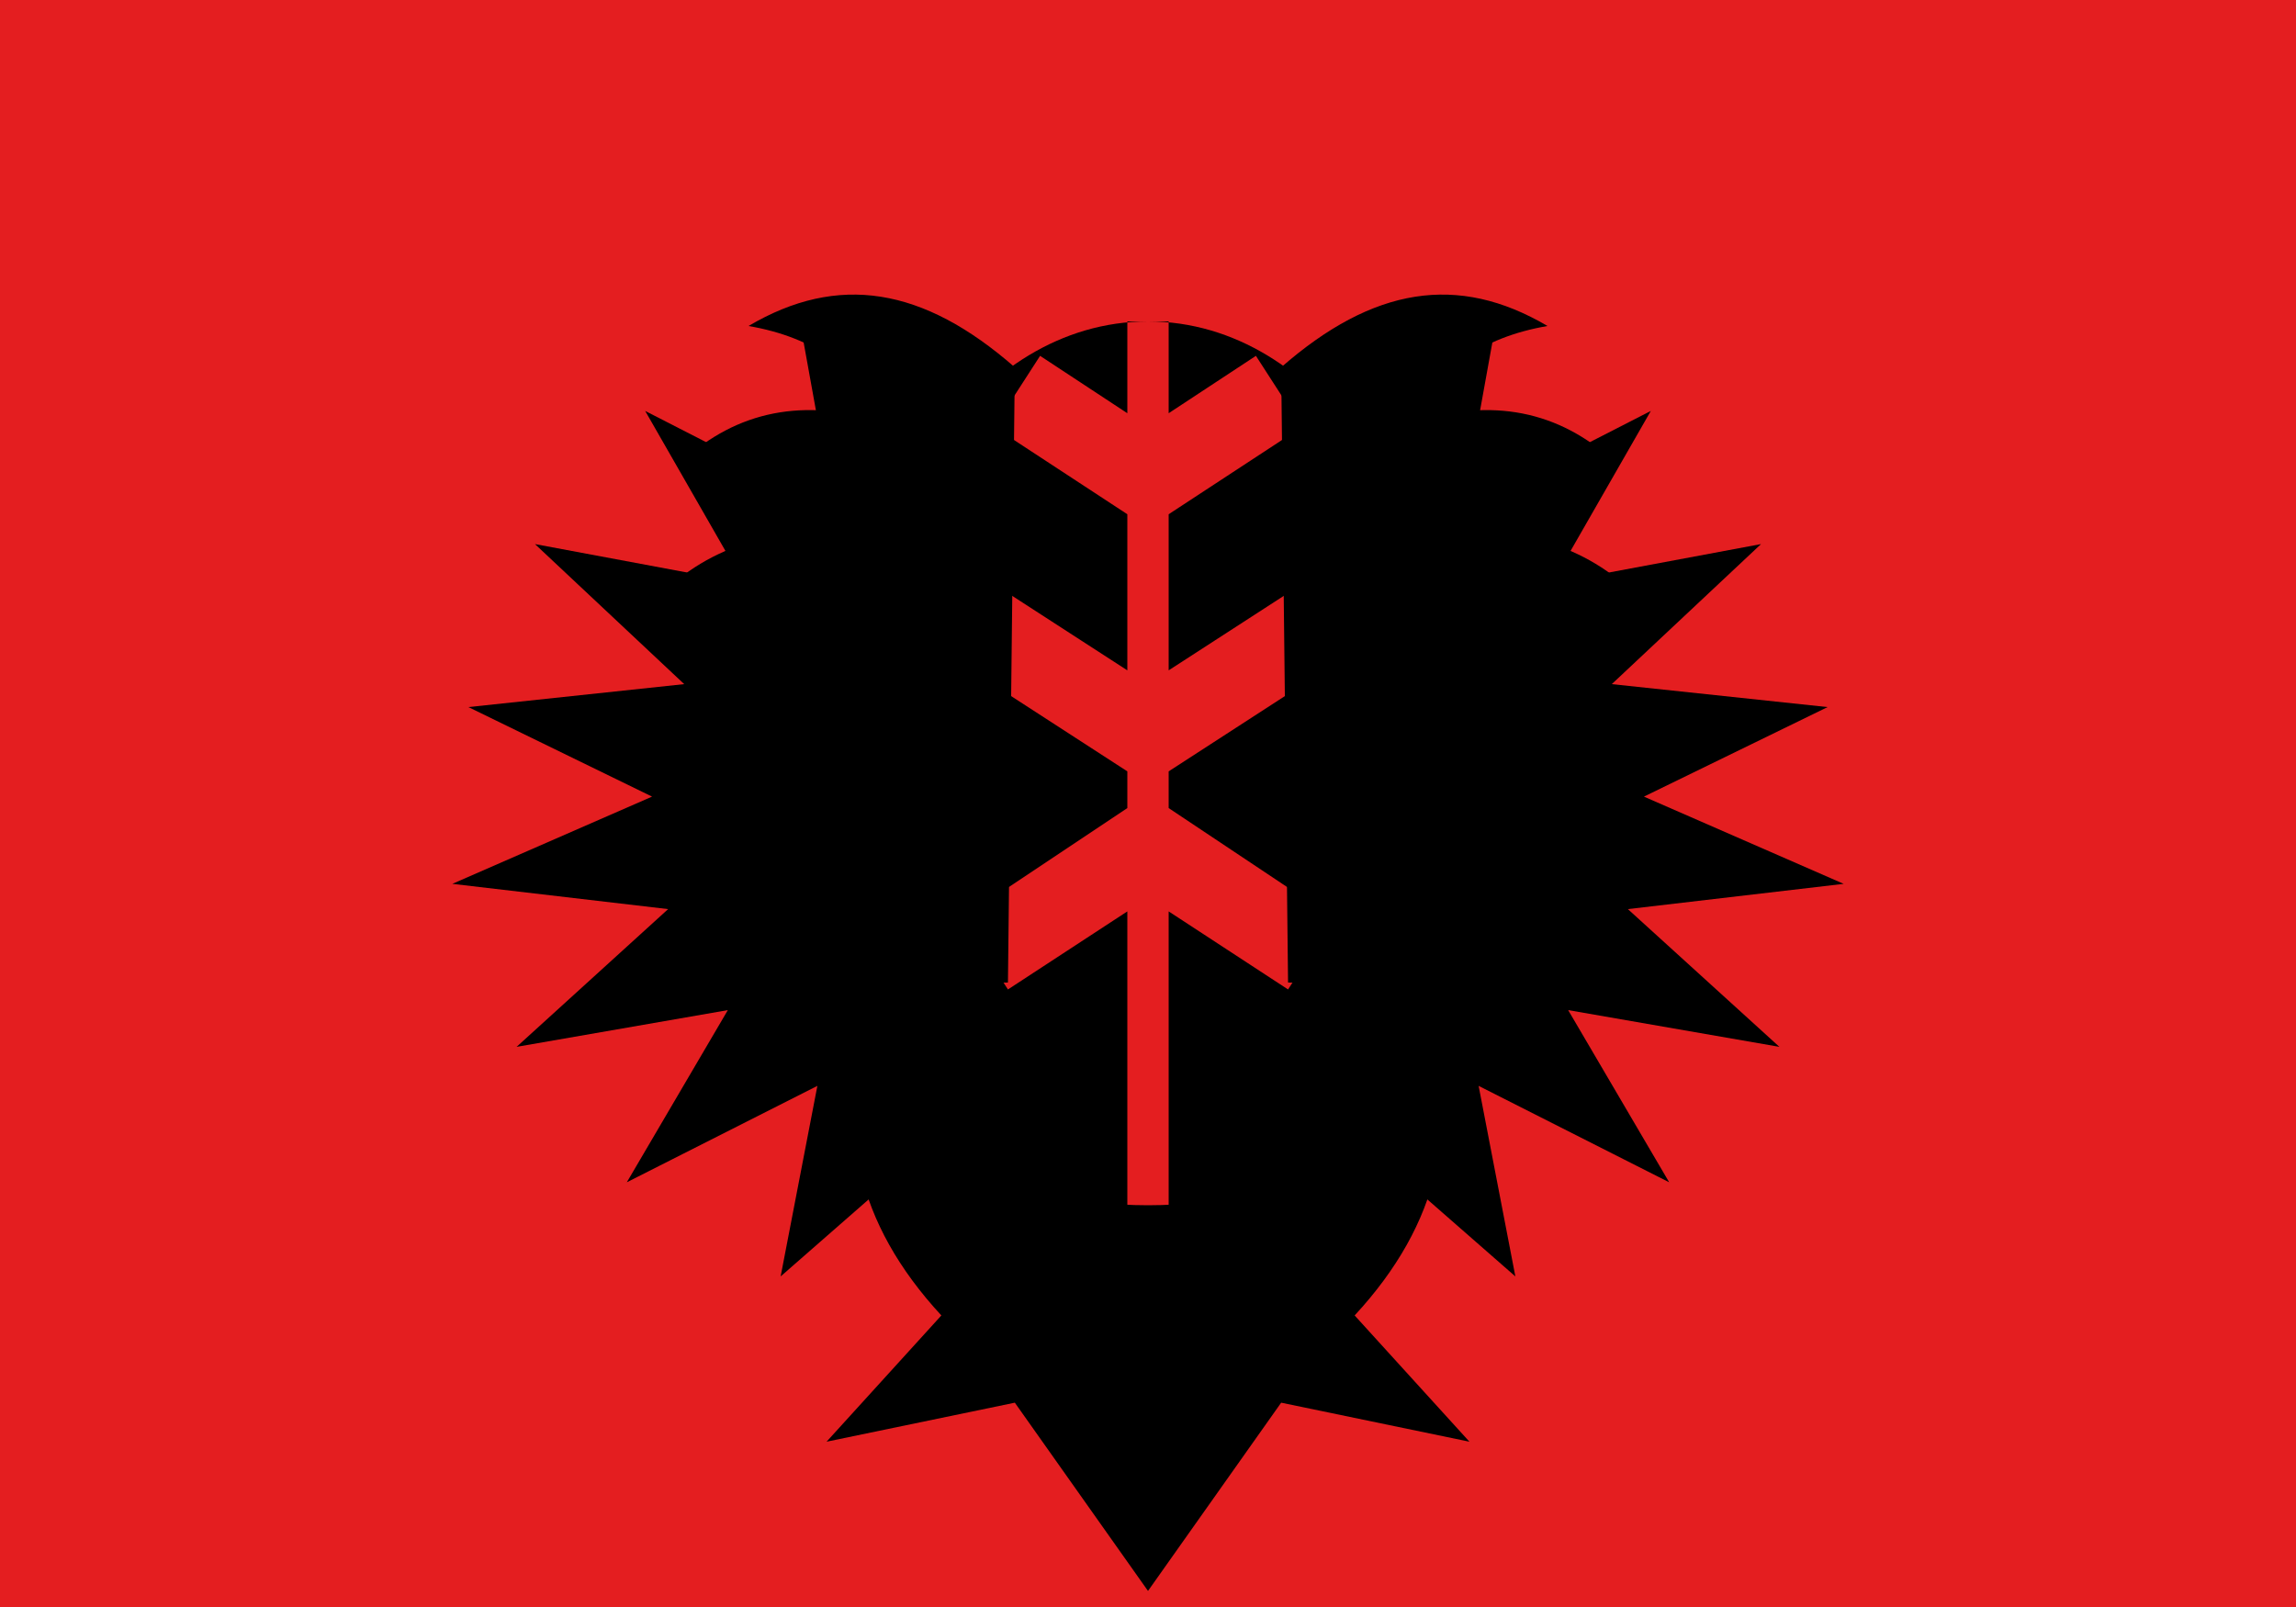
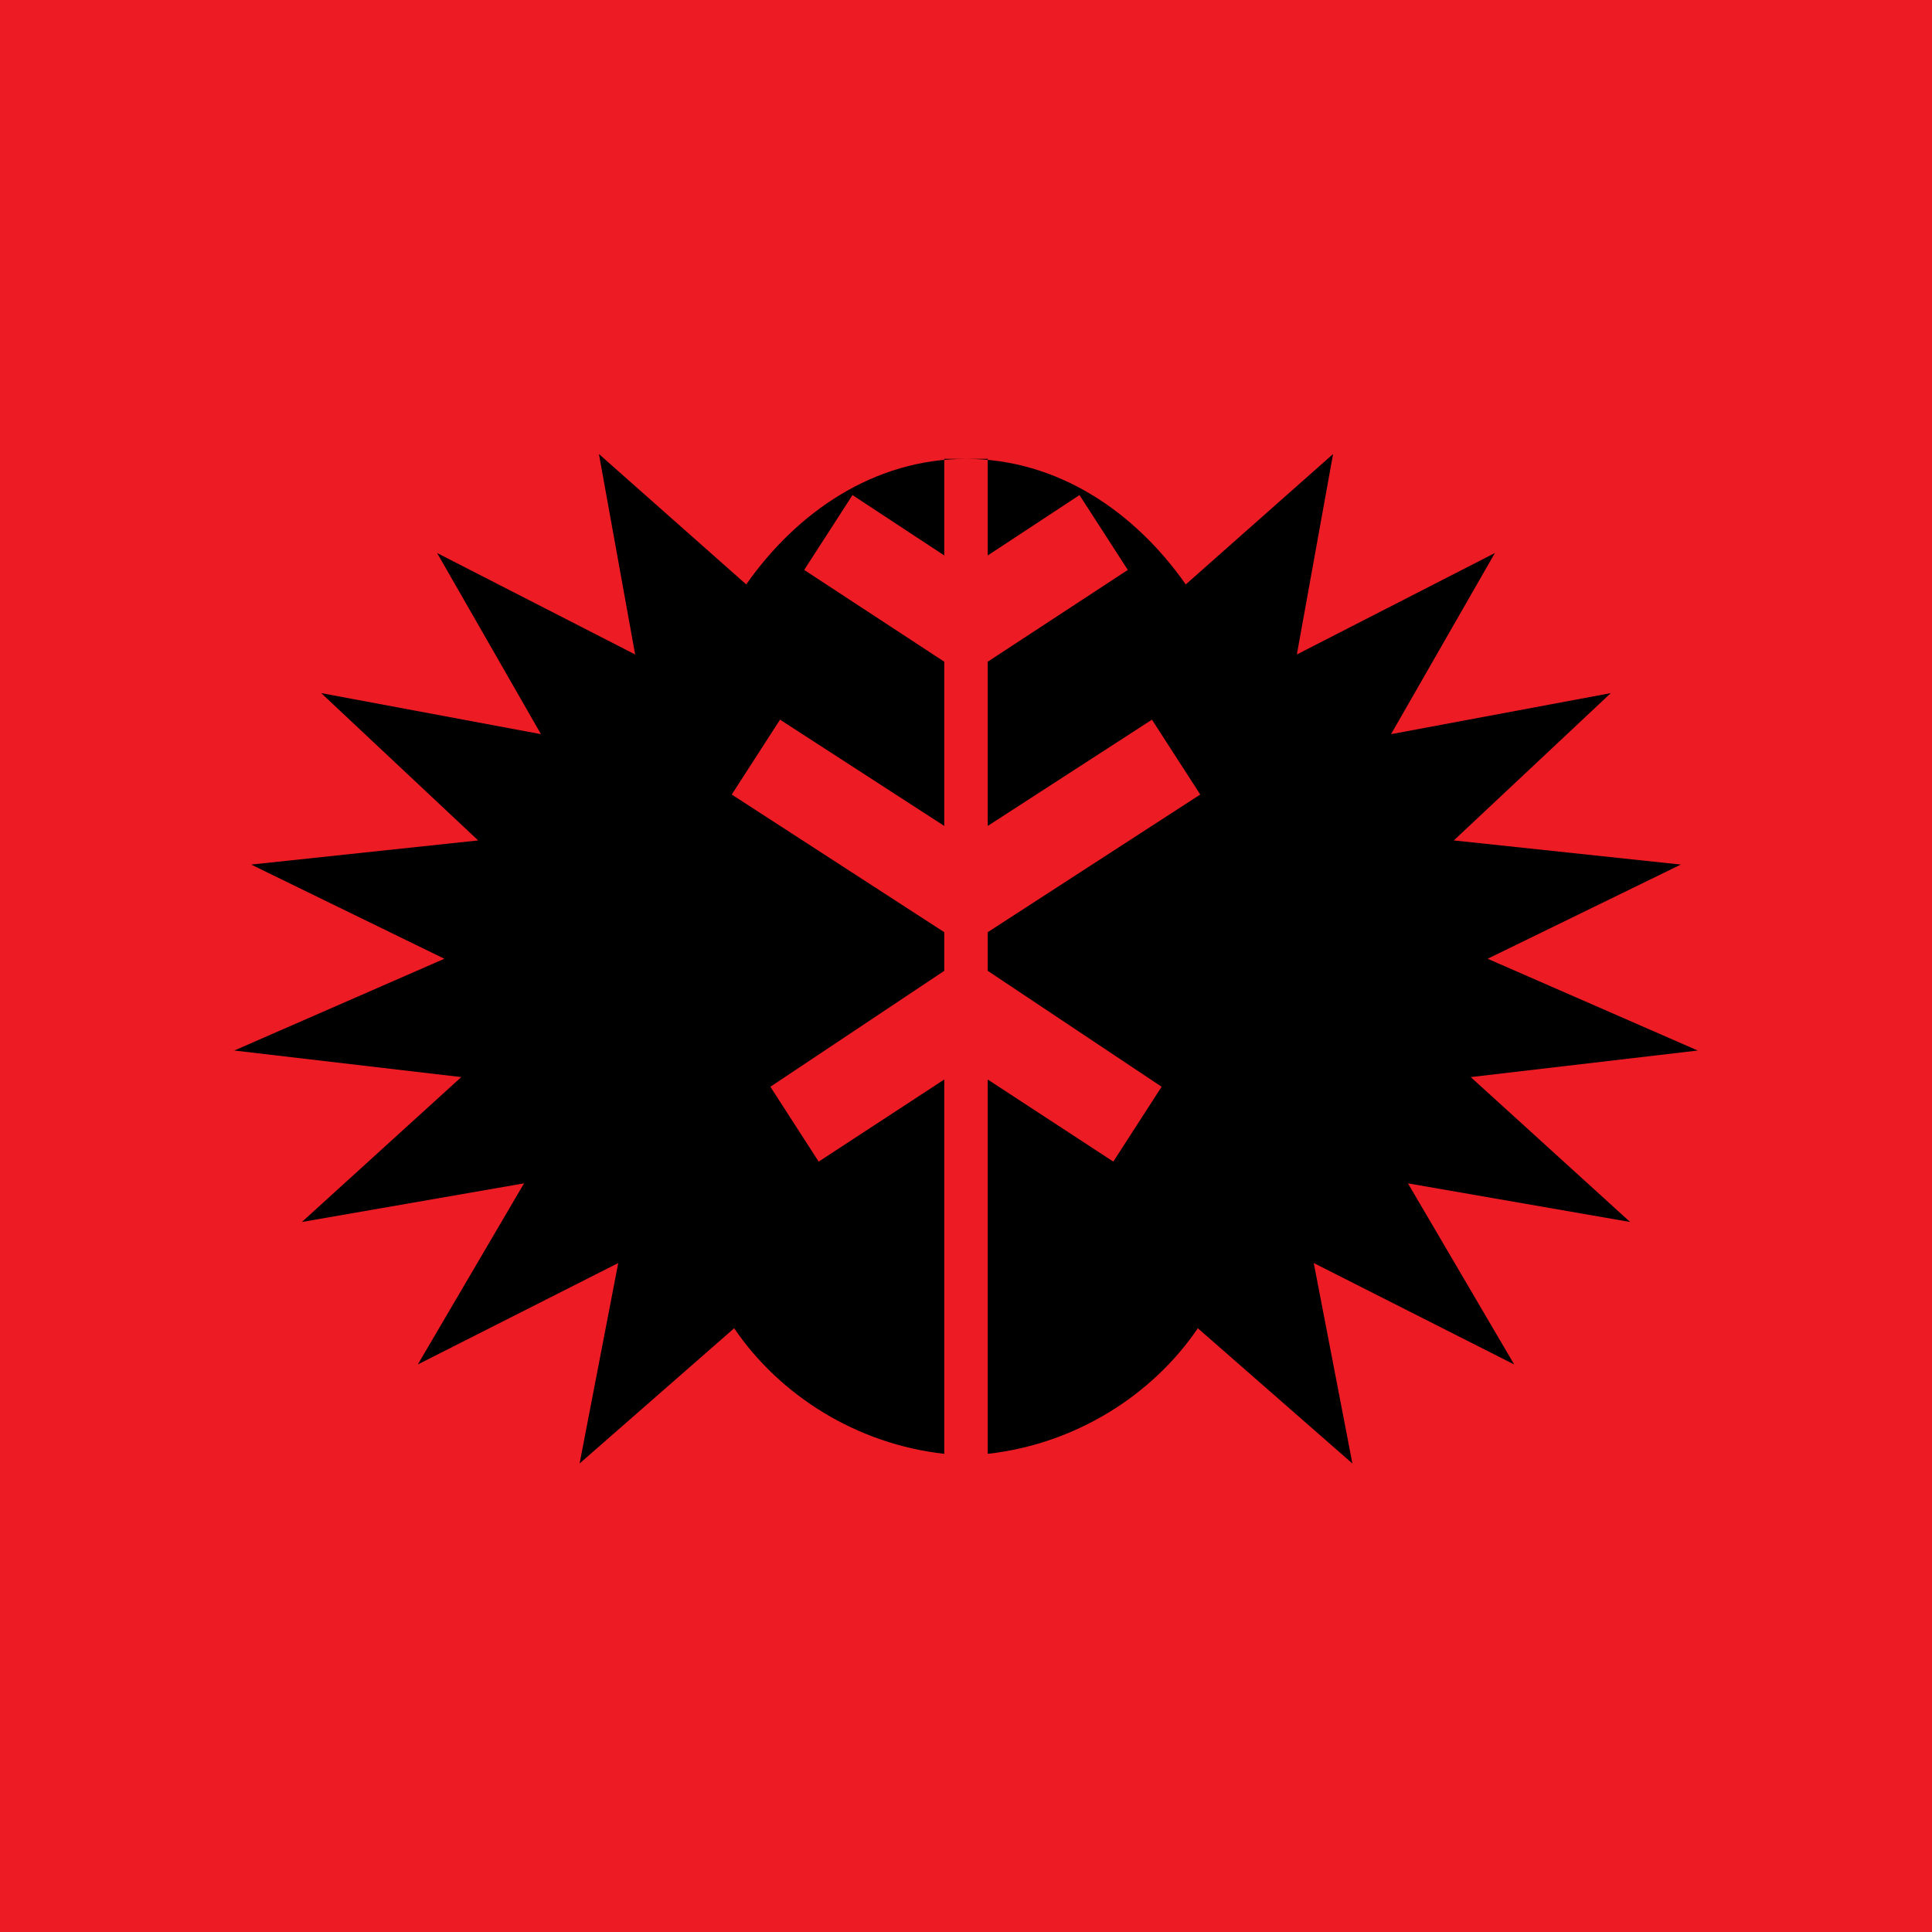
- <svg xmlns="http://www.w3.org/2000/svg" viewBox="0 0 1000 700" role="img" aria-label="Bandiera dell'Albania">
-   <rect width="1000" height="700" fill="#e41e20" />
-   <g fill="#000" transform="translate(500 350)">
+ <svg xmlns="http://www.w3.org/2000/svg" viewBox="0 0 92 92" role="img" aria-label="Bandiera albanese approvata">
+   <rect width="92" height="92" fill="#ed1c24" />
+   <g transform="translate(46 46) scale(.115)" fill="#000">
    <path d="M0-210c-38 0-70 22-91 52l-61-54 15 83-82-42 43 75-91-17 65 61-94 10 80 39-87 38 94 11-66 60 92-16-44 75 83-42-16 83 64-56c19 28 51 48 87 52v-155l-52 34-20-31 72-48V-14l-88-57 20-31 68 44v-68l-58-38 20-31 38 25v-40zm0 0c38 0 70 22 91 52l61-54-15 83 82-42-43 75 91-17-65 61 94 10-80 39 87 38-94 11 66 60-92-16 44 75-83-42 16 83-64-56c-19 28-51 48-87 52v-155l52 34 20-31-72-48V-14l88-57-20-31-68 44v-68l58-38-20-31-38 25v-40z" />
-     <path d="M-58-190c-40-35-77-41-116-18 29 5 48 19 59 42-35-11-64-5-88 17 31-1 53 10 69 31-38-2-67 11-88 38 34-8 62-2 83 18-35 7-59 25-73 55 31-15 59-16 84-3-31 17-49 41-54 73 26-23 53-32 80-27-25 25-36 53-31 84 20-28 44-42 72-42l3-268zm116 0c40-35 77-41 116-18-29 5-48 19-59 42 35-11 64-5 88 17-31-1-53 10-69 31 38-2 67 11 88 38-34-8-62-2-83 18 35 7 59 25 73 55-31-15-59-16-84-3 31 17 49 41 54 73-26-23-53-32-80-27 25 25 36 53 31 84-20-28-44-42-72-42l-3-268z" />
-     <path d="M-120 92c-17 47-7 91 30 131l-50 55 82-17 58 82 58-82 82 17-50-55c37-40 47-84 30-131-18 55-58 83-120 83S-102 147-120 92z" />
  </g>
</svg>
